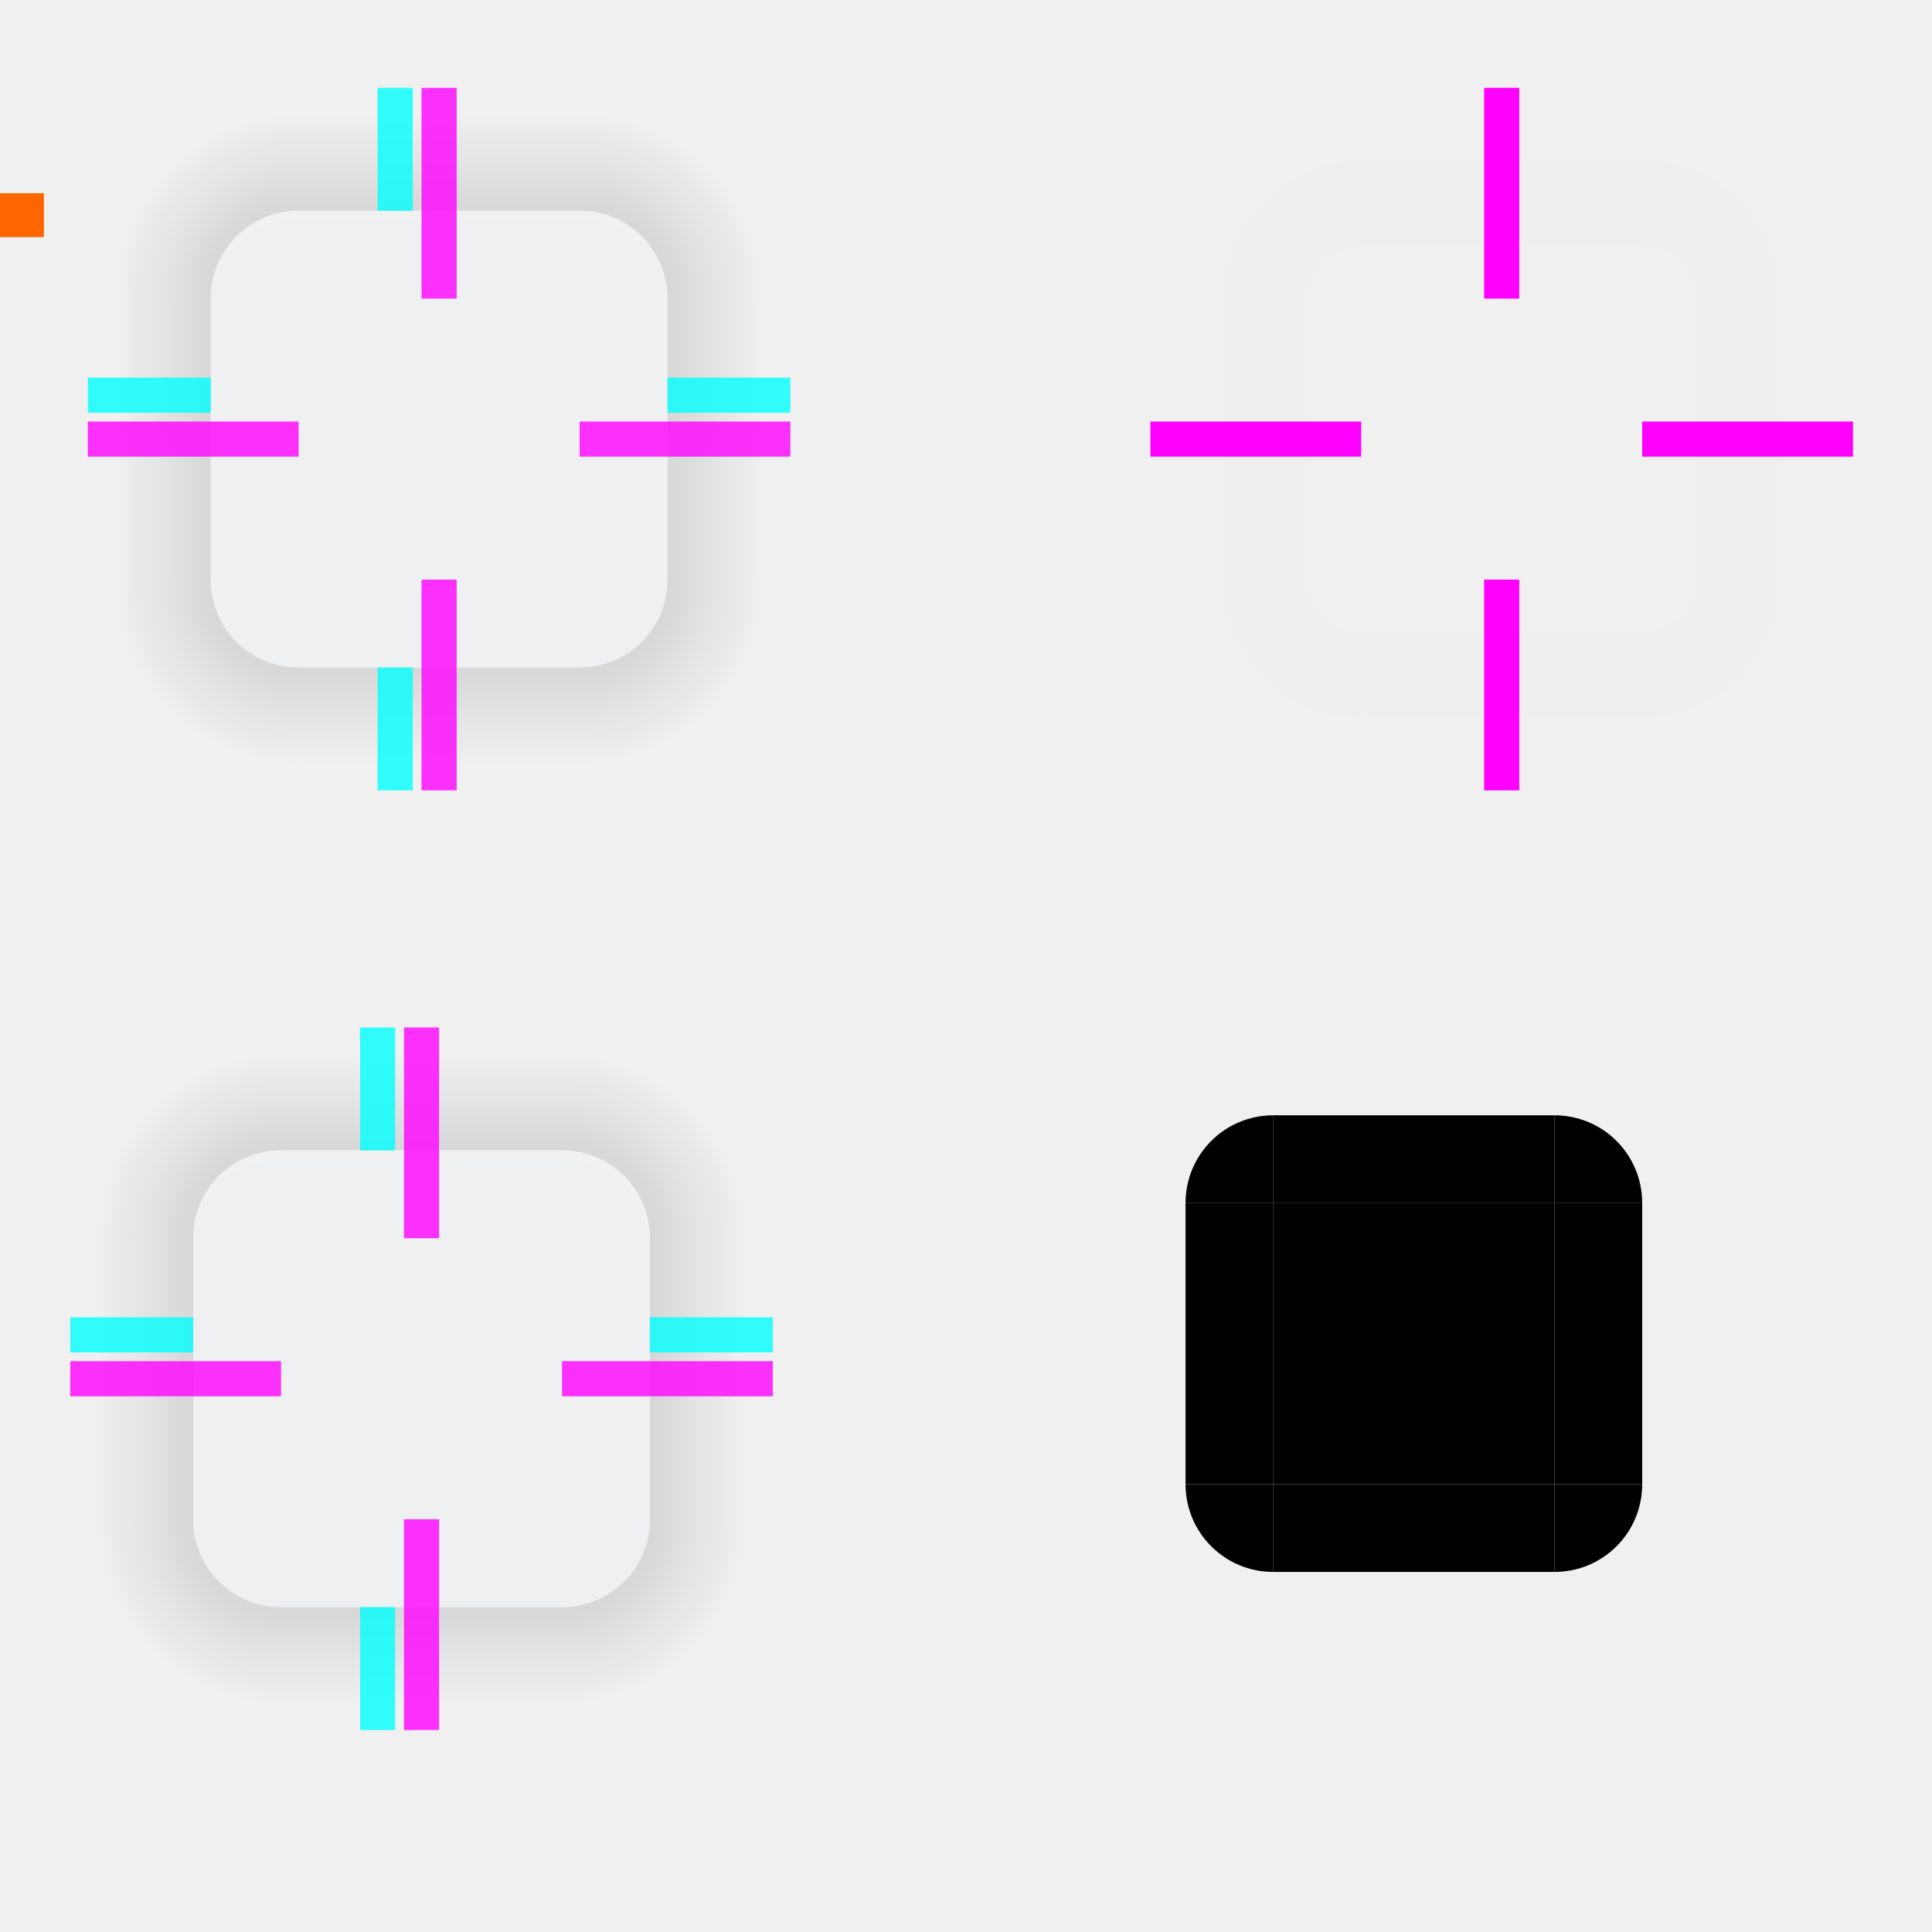
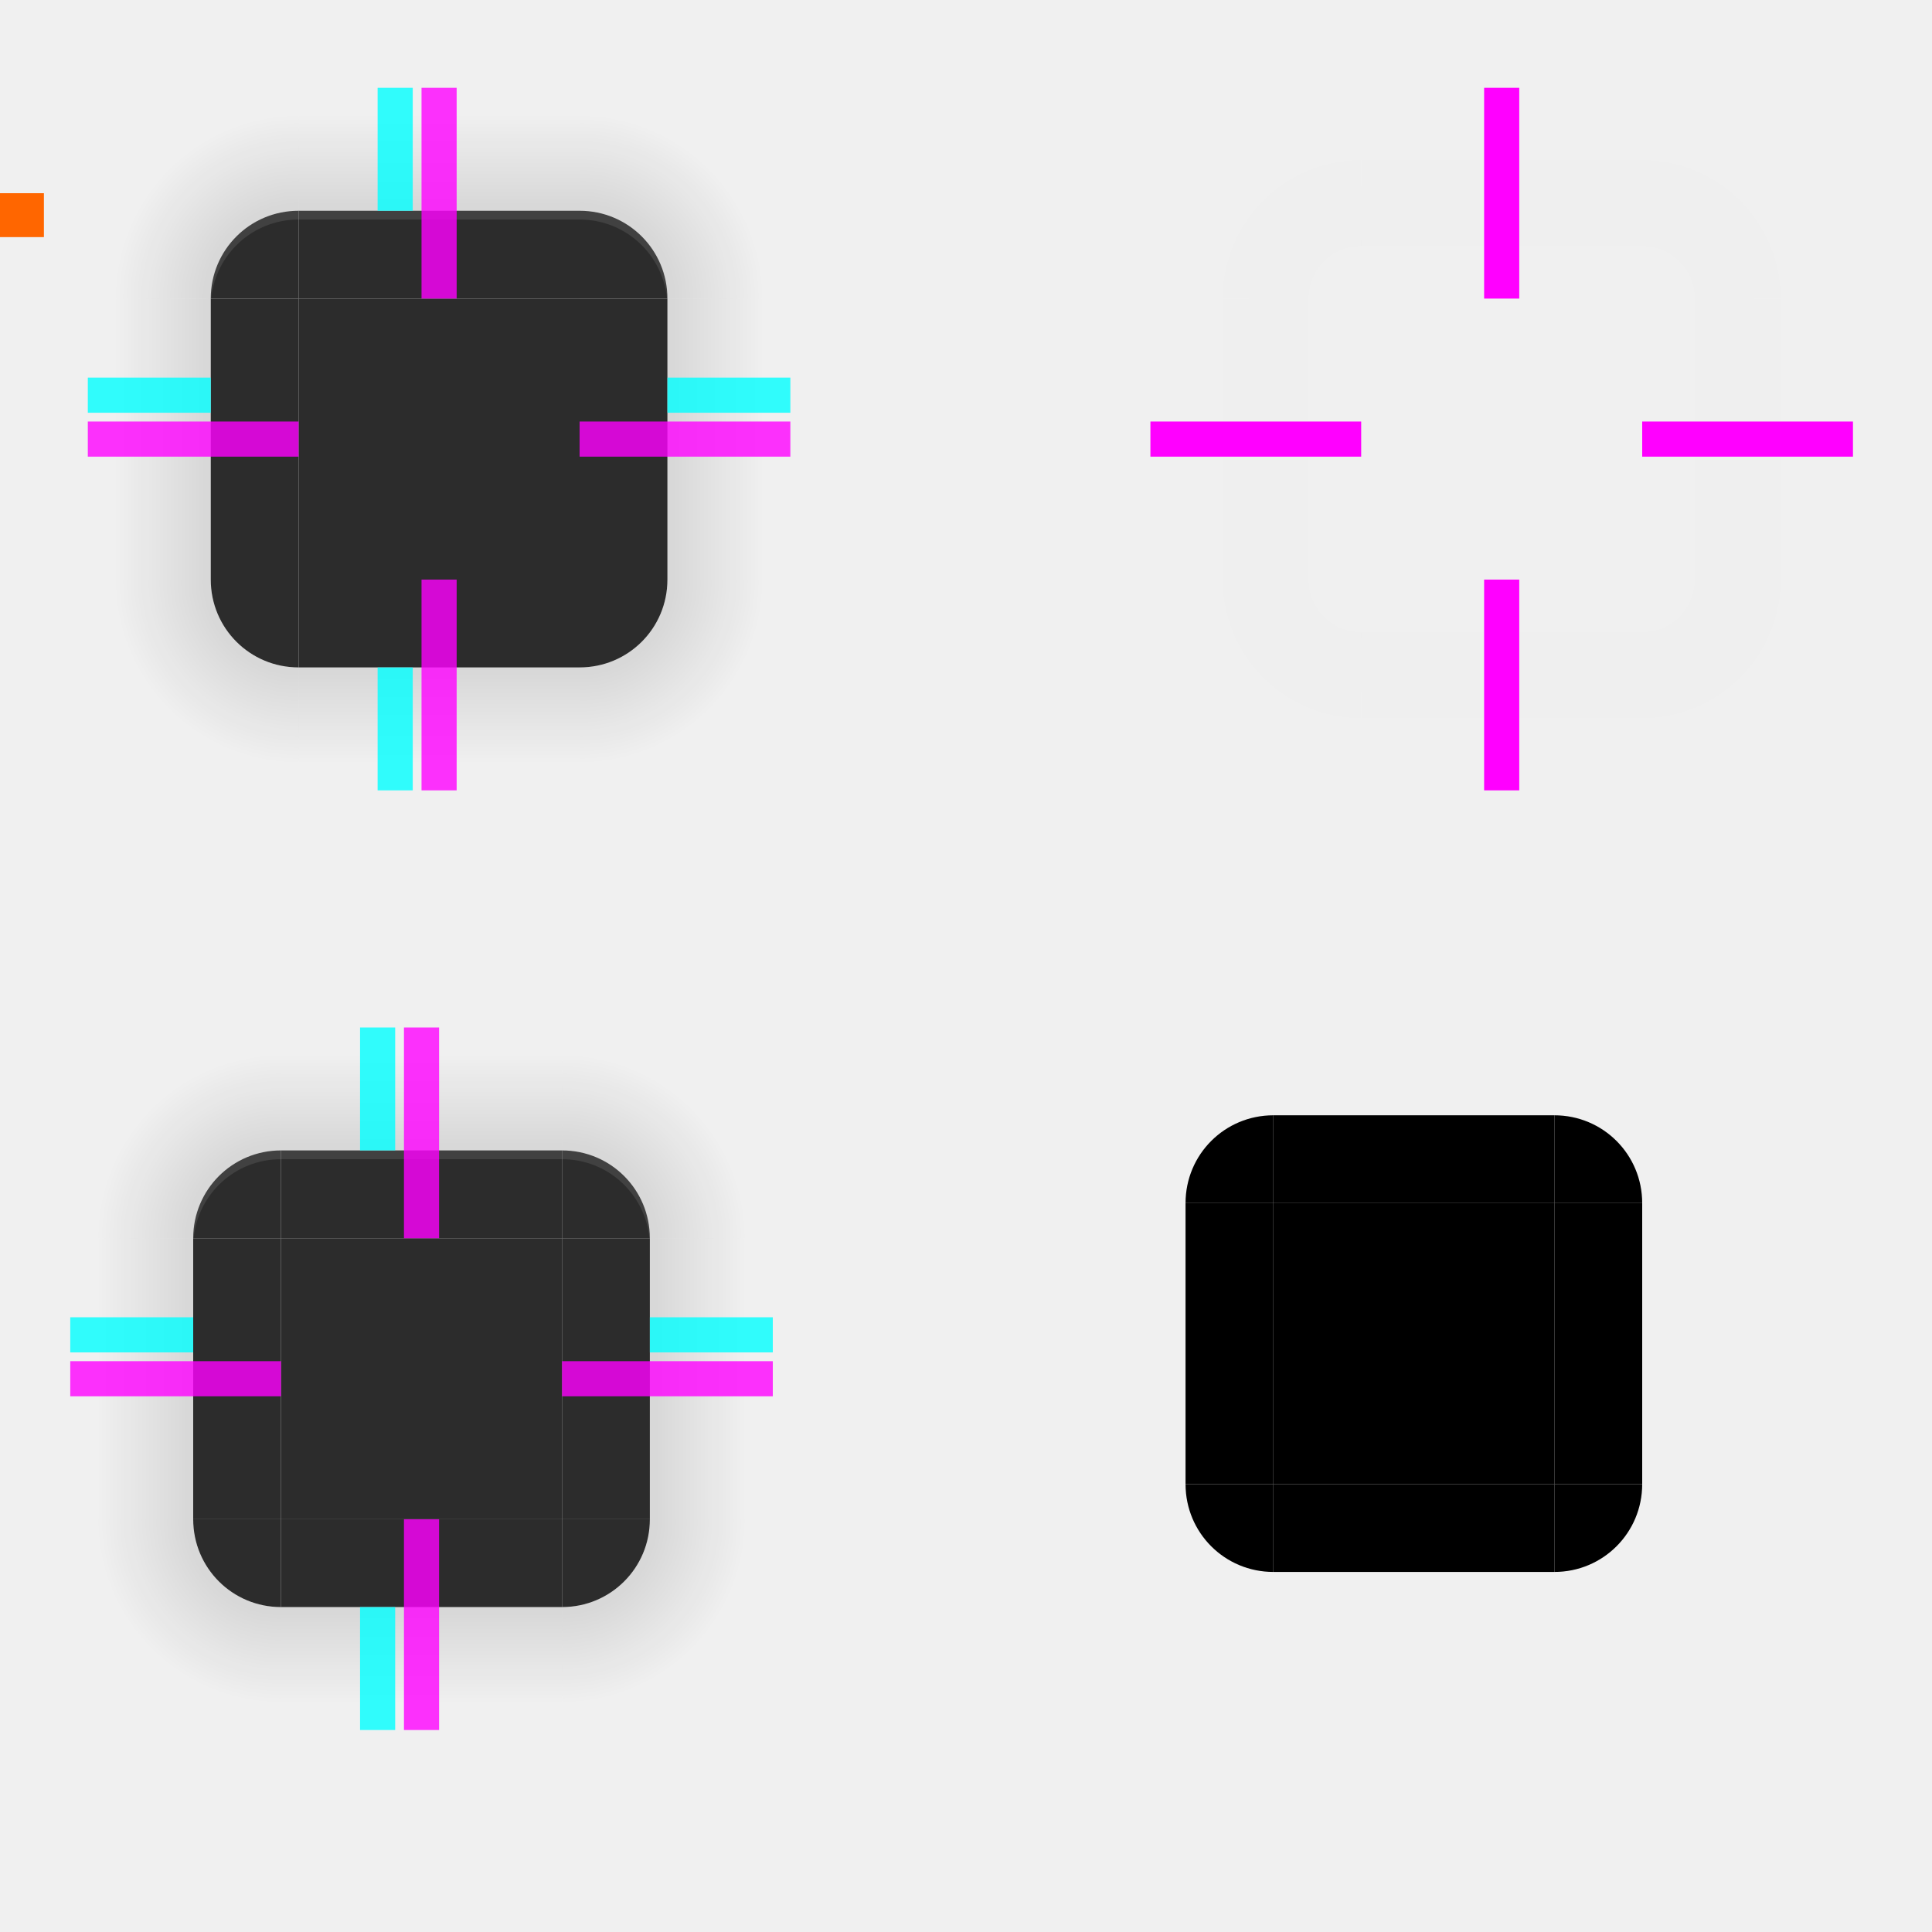
<svg xmlns="http://www.w3.org/2000/svg" xmlns:xlink="http://www.w3.org/1999/xlink" width="220" height="220" version="1.1" viewBox="0 0 220 220" id="svg86">
  <defs id="defs13">
    <style id="current-color-scheme" type="text/css">.ColorScheme-Text {
-         color:#31363b;
+         color:#FFFFFF;
        stop-color:#31363b;
      }
      .ColorScheme-Background {
-         color:#eff0f1;
-         stop-color:#eff0f1;
+         color:#2C2C2C;
+         stop-color:#2C2C2C;
      }
      .ColorScheme-Highlight {
-         color:#3281ea;
+         color:#60CDFF;
        stop-color:#3281ea;
      }
      .ColorScheme-ViewText {
-         color:#31363b;
+         color:#FFFFFF;
        stop-color:#31363b;
      }
      .ColorScheme-ViewBackground {
-         color:#fcfcfc;
-         stop-color:#fcfcfc;
+         color:#2C2C2C;
+         stop-color:#3D3D3D;
      }
      .ColorScheme-ViewHover {
-         color:#93cee9;
+         color:#4A4A4A;
        stop-color:#93cee9;
      }
      .ColorScheme-ViewFocus{
-         color:#3281ea;
+         color:#60CDFF;
        stop-color:#3281ea;
      }
      .ColorScheme-ButtonText {
-         color:#31363b;
+         color:#FFFFFF;
        stop-color:#31363b;
      }
      .ColorScheme-ButtonBackground {
-         color:#eff0f1;
-         stop-color:#eff0f1;
+         color:#3D3D3D;
+         stop-color:#2C2C2C;
      }
      .ColorScheme-ButtonHover {
-         color:#93cee9;
+         color:#4A4A4A;
        stop-color:#93cee9;
      }
      .ColorScheme-ButtonFocus{
-         color:#3281ea;
+         color:#60CDFF;
        stop-color:#3281ea;
      }</style>
    <linearGradient id="a">
      <stop offset="0" id="stop3" />
      <stop stop-opacity="0" offset="1" id="stop5" />
    </linearGradient>
    <linearGradient id="linearGradient948" x1="-912.36" x2="-905.36" y1="-35" y2="-35" gradientTransform="matrix(3,0,0,1,1820.7,0)" gradientUnits="userSpaceOnUse" xlink:href="#a" />
    <radialGradient id="radialGradient1259" cx="19" cy="12" r="6" gradientTransform="matrix(1.3182e-4,-3.5001,3.4999,1.3185e-4,-23.002,78.501)" gradientUnits="userSpaceOnUse" xlink:href="#a" />
    <radialGradient id="radialGradient1259-7" cx="19" cy="12" r="6" gradientTransform="matrix(1.3182e-4,-3.5001,3.4999,1.3185e-4,-10.002,185.501)" gradientUnits="userSpaceOnUse" xlink:href="#a" />
    <linearGradient xlink:href="#a" id="linearGradient1956" gradientUnits="userSpaceOnUse" gradientTransform="matrix(3,0,0,1,1820.7,0)" x1="-912.36" y1="-35" x2="-905.36" y2="-35" />
    <radialGradient xlink:href="#a" id="radialGradient1018" gradientUnits="userSpaceOnUse" gradientTransform="matrix(1.3182e-4,-3.5001,3.4999,1.3185e-4,-8.002,78.501)" cx="19" cy="12" r="6" />
    <linearGradient xlink:href="#a" id="linearGradient931" gradientUnits="userSpaceOnUse" gradientTransform="matrix(3,0,0,1,1820.7,0)" x1="-912.36" y1="-35" x2="-905.36" y2="-35" />
    <linearGradient xlink:href="#a" id="linearGradient1136" gradientUnits="userSpaceOnUse" gradientTransform="matrix(3,0,0,1,1820.7,0)" x1="-912.36" y1="-35" x2="-905.36" y2="-35" />
    <linearGradient xlink:href="#a" id="linearGradient1146" gradientUnits="userSpaceOnUse" gradientTransform="matrix(3,0,0,1,1820.7,0)" x1="-912.36" y1="-35" x2="-905.36" y2="-35" />
    <linearGradient xlink:href="#a" id="linearGradient1156" gradientUnits="userSpaceOnUse" gradientTransform="matrix(3,0,0,1,1820.7,0)" x1="-912.36" y1="-35" x2="-905.36" y2="-35" />
    <linearGradient xlink:href="#a" id="linearGradient1794" gradientUnits="userSpaceOnUse" gradientTransform="matrix(3,0,0,1,1820.7,0)" x1="-912.36" y1="-35" x2="-905.36" y2="-35" />
    <linearGradient xlink:href="#a" id="linearGradient1802" gradientUnits="userSpaceOnUse" gradientTransform="matrix(3,0,0,1,1820.7,0)" x1="-912.36" y1="-35" x2="-905.36" y2="-35" />
    <linearGradient xlink:href="#a" id="linearGradient1810" gradientUnits="userSpaceOnUse" gradientTransform="matrix(3,0,0,1,1820.7,0)" x1="-912.36" y1="-35" x2="-905.36" y2="-35" />
  </defs>
  <g id="left" transform="rotate(-90,-398.68,483.68)">
    <rect transform="matrix(0,-1,-1,0,0,0)" x="-906.36" y="-51" width="14" height="32" id="rect1128" style="opacity:0.2;fill:url(#linearGradient1136)" />
-     <rect class="ColorScheme-Background" transform="matrix(0,-1,-1,0,0,0)" x="-916.36" y="-51" width="10" height="32" id="rect1130" fill="currentColor" />
+     <rect transform="matrix(0,-1,-1,0,0,0)" x="-916.36" y="-51" width="10" height="32" id="rect1130" fill="#2C2C2C" />
  </g>
  <g id="bottom" transform="rotate(180,42.5,491.18)">
    <rect transform="matrix(0,-1,-1,0,0,0)" x="-906.36" y="-51" width="14" height="32" id="rect1138" style="opacity:0.2;fill:url(#linearGradient1146)" />
-     <rect class="ColorScheme-Background" transform="matrix(0,-1,-1,0,0,0)" x="-916.36" y="-51" width="10" height="32" id="rect1140" fill="currentColor" />
+     <rect transform="matrix(0,-1,-1,0,0,0)" x="-916.36" y="-51" width="10" height="32" id="rect1140" fill="#2C2C2C" />
  </g>
  <g id="right" transform="rotate(90,483.68,498.68)">
    <rect transform="matrix(0,-1,-1,0,0,0)" x="-906.36" y="-51" width="14" height="32" id="rect1148" style="opacity:0.2;fill:url(#linearGradient1156)" />
-     <rect class="ColorScheme-Background" transform="matrix(0,-1,-1,0,0,0)" x="-916.36" y="-51" width="10" height="32" id="rect1150" fill="currentColor" />
+     <rect transform="matrix(0,-1,-1,0,0,0)" x="-916.36" y="-51" width="10" height="32" id="rect1150" fill="#2C2C2C" />
  </g>
  <g id="topleft" transform="translate(15,-882.36)">
    <g fill-rule="evenodd" id="g17">
      <path id="path15" style="opacity:0.2;fill:url(#radialGradient1018)" d="M 10,-12 V 12 H 24 C 24,6.46 28.46,2 34,2 v -14 z" transform="translate(-15,904.36)" />
    </g>
-     <path d="m 19,906.36 c -5.54,0 -10,4.46 -10,10 h 10 v -8.333 z" id="path19" class="ColorScheme-Background" fill="currentColor" />
+     <path d="m 19,906.36 c -5.54,0 -10,4.46 -10,10 h 10 v -8.333 z" id="path19" fill="#2C2C2C" />
    <path id="path932" style="opacity:0.1;fill:#ffffff" d="M 34 24 C 28.46 24 24 28.46 24 34 L 24.049 34 C 24.548 28.933 28.798 25 34 25 L 34 24 z " transform="translate(-15,882.36)" />
  </g>
  <rect id="hint-tile-center" y="22" width="5" height="5" fill="#ff6600" x="0" />
  <g id="top" transform="translate(15,-882.36)">
    <rect transform="matrix(0,-1,-1,0,0,0)" x="-906.36" y="-51" width="14" height="32" id="rect25" style="opacity:0.2;fill:url(#linearGradient931)" />
-     <rect class="ColorScheme-Background" transform="matrix(0,-1,-1,0,0,0)" x="-916.36" y="-51" width="10" height="32" id="rect23" fill="currentColor" />
+     <rect transform="matrix(0,-1,-1,0,0,0)" x="-916.36" y="-51" width="10" height="32" id="rect23" fill="#2C2C2C" />
    <rect transform="matrix(0,-1,-1,0,0,0)" x="-907.36" y="-51" width="1" height="32" id="rect973" style="fill:#ffffff;opacity:0.1" />
  </g>
  <g id="center" transform="translate(15,-882.36)">
    <rect x="19" y="916.36" width="32" height="32" fill="none" id="rect43" />
-     <rect class="ColorScheme-Background" x="19" y="916.36" width="32" height="32" id="rect45" fill="currentColor" />
+     <rect x="19" y="916.36" width="32" height="32" id="rect45" fill="#2C2C2C" />
  </g>
  <g fill="#ff00ff" stroke-width="1.414" id="g52" transform="translate(0,21.99998)">
    <rect id="hint-top-margin" x="48" y="-12" width="4" height="24" style="opacity:0.8" />
    <rect id="hint-bottom-margin" x="48" y="44" width="4" height="24" style="opacity:0.8" />
    <rect id="hint-right-margin" transform="rotate(90)" x="26" y="-90" width="4" height="24" style="opacity:0.8" />
    <rect id="hint-left-margin" transform="rotate(90)" x="26" y="-34" width="4" height="24" style="opacity:0.8" />
  </g>
  <g id="shadow-center" transform="translate(136,-882.36)" fill="none" opacity="0">
    <rect x="19" y="916.36" width="32" height="32" id="rect54" />
    <rect x="19" y="916.36" width="32" height="32" id="rect56" />
  </g>
  <use id="topright" transform="matrix(-1,0,0,1,100,-6.4843751e-7)" width="100%" height="100%" xlink:href="#topleft" x="0" y="0" />
  <g id="bottomleft" transform="rotate(-90,-398.68,483.68)">
    <g fill-rule="evenodd" id="g1252">
      <path id="path1250" style="opacity:0.2;fill:url(#radialGradient1018)" d="M 10,-12 V 12 H 24 C 24,6.46 28.46,2 34,2 v -14 z" transform="translate(-15,904.36)" />
    </g>
-     <path d="m 19,906.36 c -5.54,0 -10,4.46 -10,10 h 10 v -8.333 z" id="path1254" class="ColorScheme-Background" fill="currentColor" />
+     <path d="m 19,906.36 c -5.54,0 -10,4.46 -10,10 h 10 v -8.333 z" id="path1254" fill="#2C2C2C" />
  </g>
  <g id="bottomright" transform="rotate(180,42.5,491.18)">
    <g fill-rule="evenodd" id="g1240">
      <path id="path1238" style="opacity:0.2;fill:url(#radialGradient1018)" d="M 10,-12 V 12 H 24 C 24,6.46 28.46,2 34,2 v -14 z" transform="translate(-15,904.36)" />
    </g>
-     <path d="m 19,906.36 c -5.54,0 -10,4.46 -10,10 h 10 v -8.333 z" id="path1242" class="ColorScheme-Background" fill="currentColor" />
+     <path d="m 19,906.36 c -5.54,0 -10,4.46 -10,10 h 10 v -8.333 z" id="path1242" fill="#2C2C2C" />
  </g>
  <g id="shadow-top" transform="translate(136,-882.36)">
-     <rect class="ColorScheme-Background" transform="matrix(0,-1,-1,0,0,0)" x="-916.36" y="-51" width="6" height="32" color="#eff0f1" fill="#1a1a1a" opacity="0" id="rect62" />
+     <rect transform="matrix(0,-1,-1,0,0,0)" x="-916.36" y="-51" width="6" height="32" color="#2C2C2C" fill="#1a1a1a" opacity="0" id="rect62" />
    <rect transform="matrix(0,-1,-1,0,0,0)" x="-910.36" y="-51" width="18" height="32" fill="url(#linearGradient948)" opacity="0.01" stroke-width="1.732" id="rect64" style="fill:url(#linearGradient948)" />
  </g>
  <g id="shadow-topleft" transform="translate(136,-882.36)">
    <g fill-rule="evenodd" id="g69">
      <path transform="translate(0,904.36)" d="M -5,-12 V 12 H 13 C 13,8.676 15.676,6 19,6 V -12 Z" fill="url(#radialGradient1259)" opacity="0.01" stroke-width="2" id="path67" style="fill:url(#radialGradient1259)" />
    </g>
-     <path transform="translate(0,904.36)" d="m 19,6 c -3.324,0 -6,2.676 -6,6 h 6 V 7 Z" color="#eff0f1" fill="#1a1a1a" opacity="0" id="path71" />
+     <path transform="translate(0,904.36)" d="m 19,6 c -3.324,0 -6,2.676 -6,6 h 6 V 7 Z" color="#2C2C2C" fill="#1a1a1a" opacity="0" id="path71" />
  </g>
  <use id="shadow-topright" transform="matrix(-1,0,0,1,342,3.5156249e-7)" width="100%" height="100%" xlink:href="#shadow-topleft" x="0" y="0" />
  <use id="shadow-bottom" transform="rotate(180,171,49.99999)" width="100%" height="100%" xlink:href="#shadow-top" x="0" y="0" />
  <use id="shadow-bottomright" transform="rotate(180,171,49.99999)" width="100%" height="100%" xlink:href="#shadow-topleft" x="0" y="0" />
  <use id="shadow-bottomleft" transform="matrix(1,0,0,-1,0,99.99997)" width="100%" height="100%" xlink:href="#shadow-topleft" x="0" y="0" />
  <use id="shadow-left" transform="rotate(-90,171,49.99999)" width="100%" height="100%" xlink:href="#shadow-top" x="0" y="0" />
  <use id="shadow-right" transform="matrix(0,-1,-1,0,221,221)" width="100%" height="100%" xlink:href="#shadow-top" x="0" y="0" />
  <rect id="shadow-hint-right-margin" transform="rotate(90)" x="48" y="-211" width="4" height="24" style="fill:#ff00ff;stroke-width:1.414" />
  <rect id="shadow-hint-left-margin" transform="rotate(90)" x="48" y="-155" width="4" height="24" style="fill:#ff00ff;stroke-width:1.414" />
  <rect id="shadow-hint-top-margin" x="169" y="10" width="4" height="24" style="fill:#ff00ff;stroke-width:1.414" />
  <rect id="shadow-hint-bottom-margin" x="169" y="66" width="4" height="24" style="fill:#ff00ff;stroke-width:1.414" />
  <rect style="opacity:0.8;fill:#00ffff;fill-opacity:1;stroke:none;stroke-width:1" id="hint-right-inset" width="14" height="4" x="76" y="43" />
  <rect y="43" x="10" height="4" width="14" id="hint-left-inset" style="opacity:0.8;fill:#00ffff;fill-opacity:1;stroke:none;stroke-width:1" />
  <rect style="opacity:0.8;fill:#00ffff;fill-opacity:1;stroke:none;stroke-width:1" id="hint-top-inset" width="4" height="14" x="43" y="10" />
  <rect y="76" x="43" height="14" width="4" id="hint-bottom-inset" style="opacity:0.8;fill:#00ffff;fill-opacity:1;stroke:none;stroke-width:1" />
  <g id="blurred-left" transform="rotate(-90,-346.18,538.18)">
    <rect transform="matrix(0,-1,-1,0,0,0)" x="-906.36" y="-51" width="14" height="32" id="rect1804" style="opacity:0.2;fill:url(#linearGradient1810)" />
-     <rect class="ColorScheme-Background" transform="matrix(0,-1,-1,0,0,0)" x="-916.36" y="-51" width="10" height="32" id="rect1806" fill="currentColor" />
+     <rect transform="matrix(0,-1,-1,0,0,0)" x="-916.36" y="-51" width="10" height="32" id="rect1806" fill="#2C2C2C" />
  </g>
  <g id="blurred-bottom" transform="rotate(180,41.49999,544.68)">
    <rect transform="matrix(0,-1,-1,0,0,0)" x="-906.36" y="-51" width="14" height="32" id="rect1796" style="opacity:0.2;fill:url(#linearGradient1802)" />
-     <rect class="ColorScheme-Background" transform="matrix(0,-1,-1,0,0,0)" x="-916.36" y="-51" width="10" height="32" id="rect1798" fill="currentColor" />
+     <rect transform="matrix(0,-1,-1,0,0,0)" x="-916.36" y="-51" width="10" height="32" id="rect1798" fill="#2C2C2C" />
  </g>
  <g id="blurred-right" transform="rotate(90,429.18,551.18)">
    <rect transform="matrix(0,-1,-1,0,0,0)" x="-906.36" y="-51" width="14" height="32" id="rect1788" style="opacity:0.2;fill:url(#linearGradient1794)" />
-     <rect class="ColorScheme-Background" transform="matrix(0,-1,-1,0,0,0)" x="-916.36" y="-51" width="10" height="32" id="rect1790" fill="currentColor" />
+     <rect transform="matrix(0,-1,-1,0,0,0)" x="-916.36" y="-51" width="10" height="32" id="rect1790" fill="#2C2C2C" />
  </g>
  <g id="blurred-topleft" transform="translate(13,-775.36)">
    <g fill-rule="evenodd" id="g17-5">
      <path id="path15-3" style="opacity:0.2;fill:url(#radialGradient1259-7)" d="m 8,95 v 24 h 14 c 0,-5.54 4.46,-10 10,-10 V 95 Z" transform="translate(-13,797.36)" />
    </g>
-     <path d="m 19,906.36 c -5.54,0 -10,4.46 -10,10 h 10 v -8.333 z" id="path19-6" class="ColorScheme-Background" fill="currentColor" />
+     <path d="m 19,906.36 c -5.54,0 -10,4.46 -10,10 h 10 v -8.333 z" id="path19-6" fill="#2C2C2C" />
    <path id="path1832" d="M 32 131 C 26.46 131 22 135.46 22 141 L 22.049 141 C 22.548 135.933 26.798 132 32 132 L 32 131 z " transform="translate(-13,775.36)" style="fill:#ffffff;opacity:0.1" />
  </g>
  <g id="blurred-top" transform="translate(13,-775.36)">
    <rect transform="matrix(0,-1,-1,0,0,0)" x="-906.36" y="-51" width="14" height="32" id="rect25-9" style="opacity:0.2;fill:url(#linearGradient1956)" />
-     <rect class="ColorScheme-Background" transform="matrix(0,-1,-1,0,0,0)" x="-916.36" y="-51" width="10" height="32" id="rect23-2" fill="currentColor" />
+     <rect transform="matrix(0,-1,-1,0,0,0)" x="-916.36" y="-51" width="10" height="32" id="rect23-2" fill="#2C2C2C" />
    <rect transform="matrix(0,-1,-1,0,0,0)" x="-907.36" y="-51" width="1" height="32" id="rect1873" style="opacity:0.1;fill:#ffffff" />
  </g>
  <g id="blurred-center" transform="translate(13,-775.36)">
    <rect x="19" y="916.36" width="32" height="32" fill="none" id="rect43-2" />
-     <rect class="ColorScheme-Background" x="19" y="916.36" width="32" height="32" id="rect45-7" fill="currentColor" />
+     <rect x="19" y="916.36" width="32" height="32" id="rect45-7" fill="#2C2C2C" />
  </g>
  <rect id="blurred-hint-top-margin" x="46" y="117" width="4" height="24" style="opacity:0.8;fill:#ff00ff;stroke-width:1.414" />
  <rect id="blurred-hint-bottom-margin" x="46" y="173" width="4" height="24" style="opacity:0.8;fill:#ff00ff;stroke-width:1.414" />
  <rect id="blurred-hint-right-margin" transform="rotate(90)" x="155" y="-88" width="4" height="24" style="opacity:0.8;fill:#ff00ff;stroke-width:1.414" />
  <rect id="blurred-hint-left-margin" transform="rotate(90)" x="155" y="-32" width="4" height="24" style="opacity:0.8;fill:#ff00ff;stroke-width:1.414" />
  <use id="blurred-topright" transform="matrix(-1,0,0,1,96.00002,1.3515625e-6)" width="100%" height="100%" xlink:href="#blurred-topleft" x="0" y="0" />
  <g id="blurred-bottomleft" transform="rotate(-90,-346.18,538.18)">
    <g fill-rule="evenodd" id="g1814">
      <path id="path1812" style="opacity:0.2;fill:url(#radialGradient1259-7)" d="m 8,95 v 24 h 14 c 0,-5.54 4.46,-10 10,-10 V 95 Z" transform="translate(-13,797.36)" />
    </g>
-     <path d="m 19,906.36 c -5.54,0 -10,4.46 -10,10 h 10 v -8.333 z" id="path1816" class="ColorScheme-Background" fill="currentColor" />
+     <path d="m 19,906.36 c -5.54,0 -10,4.46 -10,10 h 10 v -8.333 z" id="path1816" fill="#2C2C2C" />
  </g>
  <g id="blurred-bottomright" transform="rotate(180,41.49999,544.68)">
    <g fill-rule="evenodd" id="g1824">
      <path id="path1822" style="opacity:0.2;fill:url(#radialGradient1259-7)" d="m 8,95 v 24 h 14 c 0,-5.54 4.46,-10 10,-10 V 95 Z" transform="translate(-13,797.36)" />
    </g>
-     <path d="m 19,906.36 c -5.54,0 -10,4.46 -10,10 h 10 v -8.333 z" id="path1826" class="ColorScheme-Background" fill="currentColor" />
+     <path d="m 19,906.36 c -5.54,0 -10,4.46 -10,10 h 10 v -8.333 z" id="path1826" fill="#2C2C2C" />
  </g>
  <rect style="opacity:0.8;fill:#00ffff;fill-opacity:1;stroke:none;stroke-width:1" id="blurred-hint-right-inset" width="14" height="4" x="74" y="150" />
  <rect y="150" x="8" height="4" width="14" id="blurred-hint-left-inset" style="opacity:0.8;fill:#00ffff;fill-opacity:1;stroke:none;stroke-width:1" />
  <rect style="opacity:0.8;fill:#00ffff;fill-opacity:1;stroke:none;stroke-width:1" id="blurred-hint-top-inset" width="4" height="14" x="41" y="117" />
  <rect y="183" x="41" height="14" width="4" id="blurred-hint-bottom-inset" style="opacity:0.8;fill:#00ffff;fill-opacity:1;stroke:none;stroke-width:1" />
  <g id="blurred-mask-left" transform="rotate(-90,-291.68,479.68)">
    <rect transform="matrix(0,-1,-1,0,0,0)" x="-916.36" y="-51" width="10" height="32" id="rect2280" style="opacity:1;fill:#000000;stroke-width:1.291" />
    <rect transform="matrix(0,-1,-1,0,0,0)" x="-910.36" y="-51" width="18" height="32" fill="url(#linearGradient948)" opacity=".1" stroke-width="1.732" id="rect2282" style="opacity:0.2;fill:none" />
  </g>
  <g id="blurred-mask-bottom" transform="rotate(180,97.99998,542.68)">
    <rect transform="matrix(0,-1,-1,0,0,0)" x="-916.36" y="-51" width="10" height="32" id="rect2270" style="opacity:1;fill:#000000;stroke-width:1.291" />
    <rect transform="matrix(0,-1,-1,0,0,0)" x="-910.36" y="-51" width="18" height="32" fill="url(#linearGradient948)" opacity=".1" stroke-width="1.732" id="rect2272" style="opacity:0.2;fill:none" />
  </g>
  <g id="blurred-mask-right" transform="rotate(90,487.68,605.68)">
    <rect transform="matrix(0,-1,-1,0,0,0)" x="-916.36" y="-51" width="10" height="32" id="rect2260" style="opacity:1;fill:#000000;stroke-width:1.291" />
    <rect transform="matrix(0,-1,-1,0,0,0)" x="-910.36" y="-51" width="18" height="32" fill="url(#linearGradient948)" opacity=".1" stroke-width="1.732" id="rect2262" style="opacity:0.2;fill:none" />
  </g>
  <g id="blurred-mask-topleft" transform="translate(126,-779.36)">
    <g fill-rule="evenodd" id="g17-0">
      <path transform="translate(0,904.36)" d="M -5,-12 V 12 H 13 C 13,8.676 15.676,6 19,6 V -12 Z" fill="url(#radialGradient1259)" opacity=".1" stroke-width="2" id="path15-9" style="opacity:0.2;fill:none" />
    </g>
    <path d="m 19,906.36 c -5.54,0 -10,4.46 -10,10 H 19 v -8.333 z" id="path19-3" style="opacity:1;fill:#000000;stroke-width:1.667" />
  </g>
  <g id="blurred-mask-top" transform="translate(126,-779.36)">
    <rect transform="matrix(0,-1,-1,0,0,0)" x="-916.36" y="-51" width="10" height="32" id="rect23-6" style="opacity:1;fill:#000000;stroke-width:1.291" />
    <rect transform="matrix(0,-1,-1,0,0,0)" x="-910.36" y="-51" width="18" height="32" fill="url(#linearGradient948)" opacity=".1" stroke-width="1.732" id="rect25-0" style="opacity:0.2;fill:none" />
  </g>
  <g id="blurred-mask-center" transform="translate(126,-779.36)">
    <rect x="19" y="916.36" width="32" height="32" fill="none" id="rect43-6" />
    <rect x="19" y="916.36" width="32" height="32" id="rect45-2" style="opacity:1;fill:#000000" />
  </g>
  <g id="blurred-mask-topright" transform="matrix(-1,0,0,1,196,-779.36)">
    <g fill-rule="evenodd" id="g2252">
      <path transform="translate(0,904.36)" d="M -5,-12 V 12 H 13 C 13,8.676 15.676,6 19,6 V -12 Z" fill="url(#radialGradient1259)" opacity=".1" stroke-width="2" id="path2248" style="opacity:0.2;fill:none" />
    </g>
    <path d="m 19,906.36 c -5.54,0 -10,4.46 -10,10 h 10 v -8.333 z" id="path2254" style="opacity:1;fill:#000000;stroke-width:1.667" />
  </g>
  <g id="blurred-mask-bottomleft" transform="rotate(-90,-291.68,479.68)">
    <g fill-rule="evenodd" id="g2240">
      <path transform="translate(0,904.36)" d="M -5,-12 V 12 H 13 C 13,8.676 15.676,6 19,6 V -12 Z" fill="url(#radialGradient1259)" opacity=".1" stroke-width="2" id="path2236" style="opacity:0.2;fill:none" />
    </g>
    <path d="m 19,906.36 c -5.54,0 -10,4.46 -10,10 H 19 v -8.333 z" id="path2242" style="opacity:1;fill:#000000;stroke-width:1.667" />
  </g>
  <g id="blurred-mask-bottomright" transform="rotate(180,97.99998,542.68)">
    <g fill-rule="evenodd" id="g2228">
      <path transform="translate(0,904.36)" d="M -5,-12 V 12 H 13 C 13,8.676 15.676,6 19,6 V -12 Z" fill="url(#radialGradient1259)" opacity=".1" stroke-width="2" id="path2224" style="opacity:0.2;fill:none" />
    </g>
    <path d="m 19,906.36 c -5.54,0 -10,4.46 -10,10 H 19 v -8.333 z" id="path2230" style="opacity:1;fill:#000000;stroke-width:1.667" />
  </g>
</svg>
